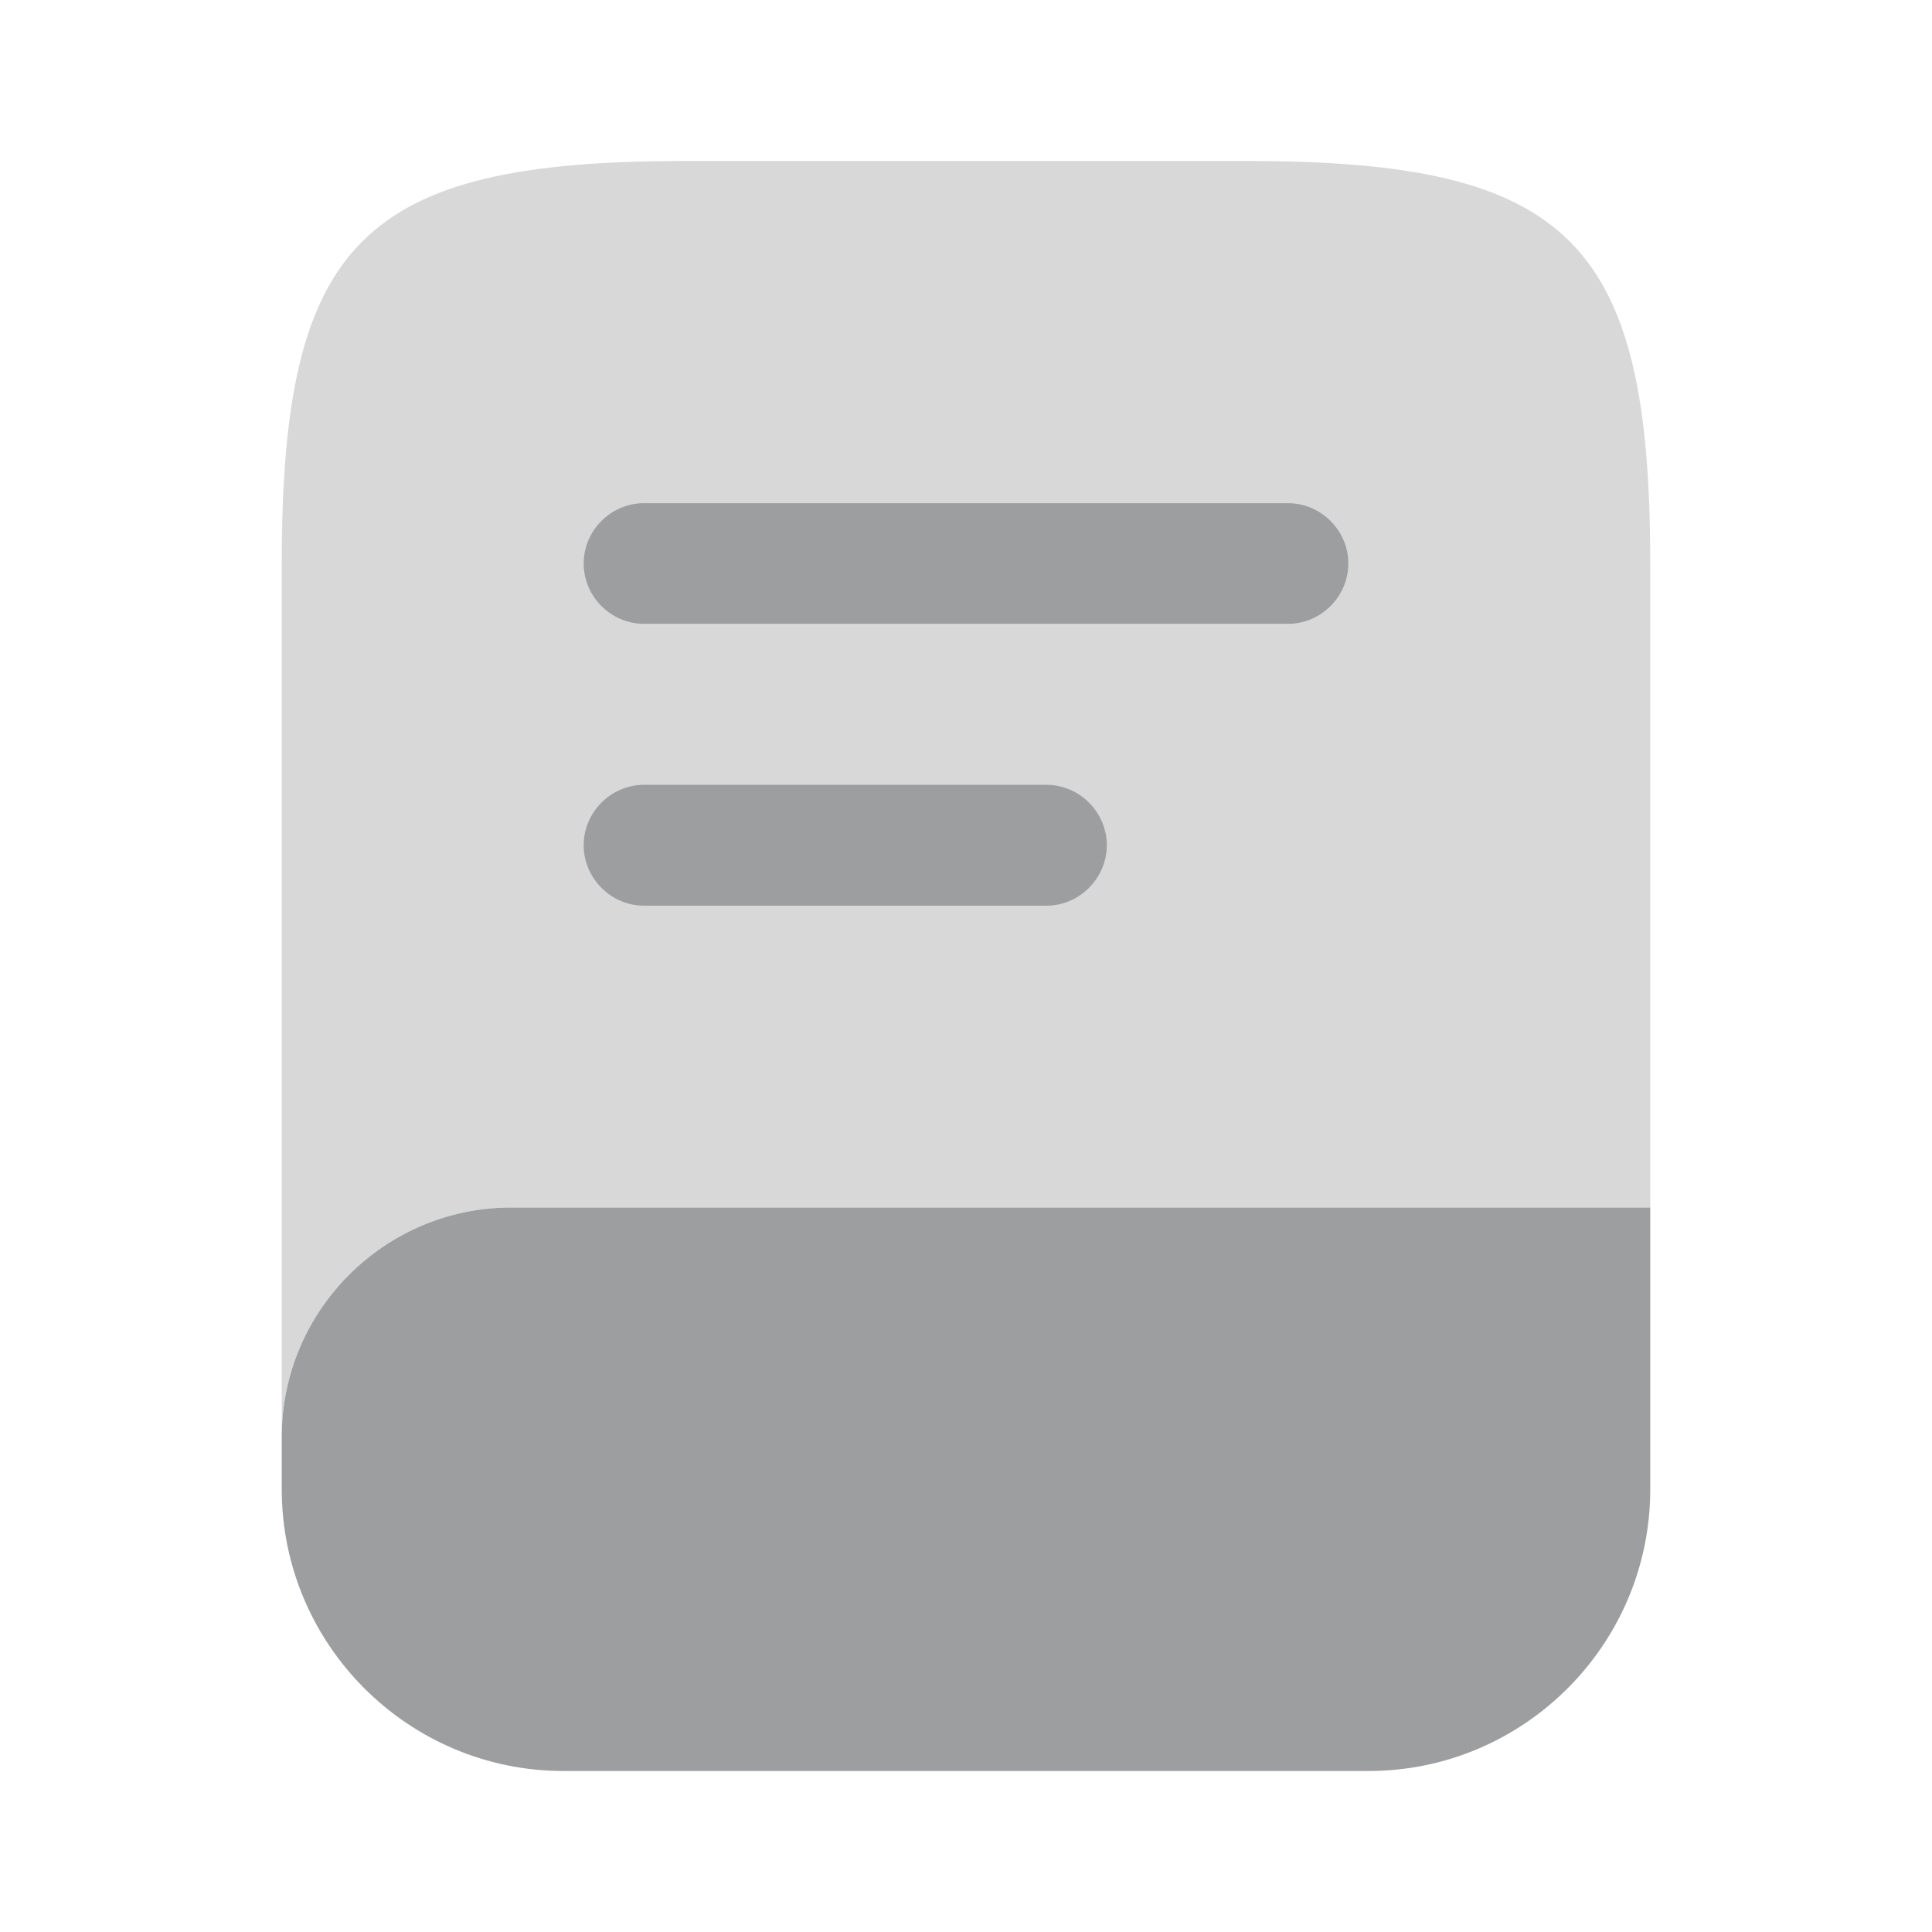
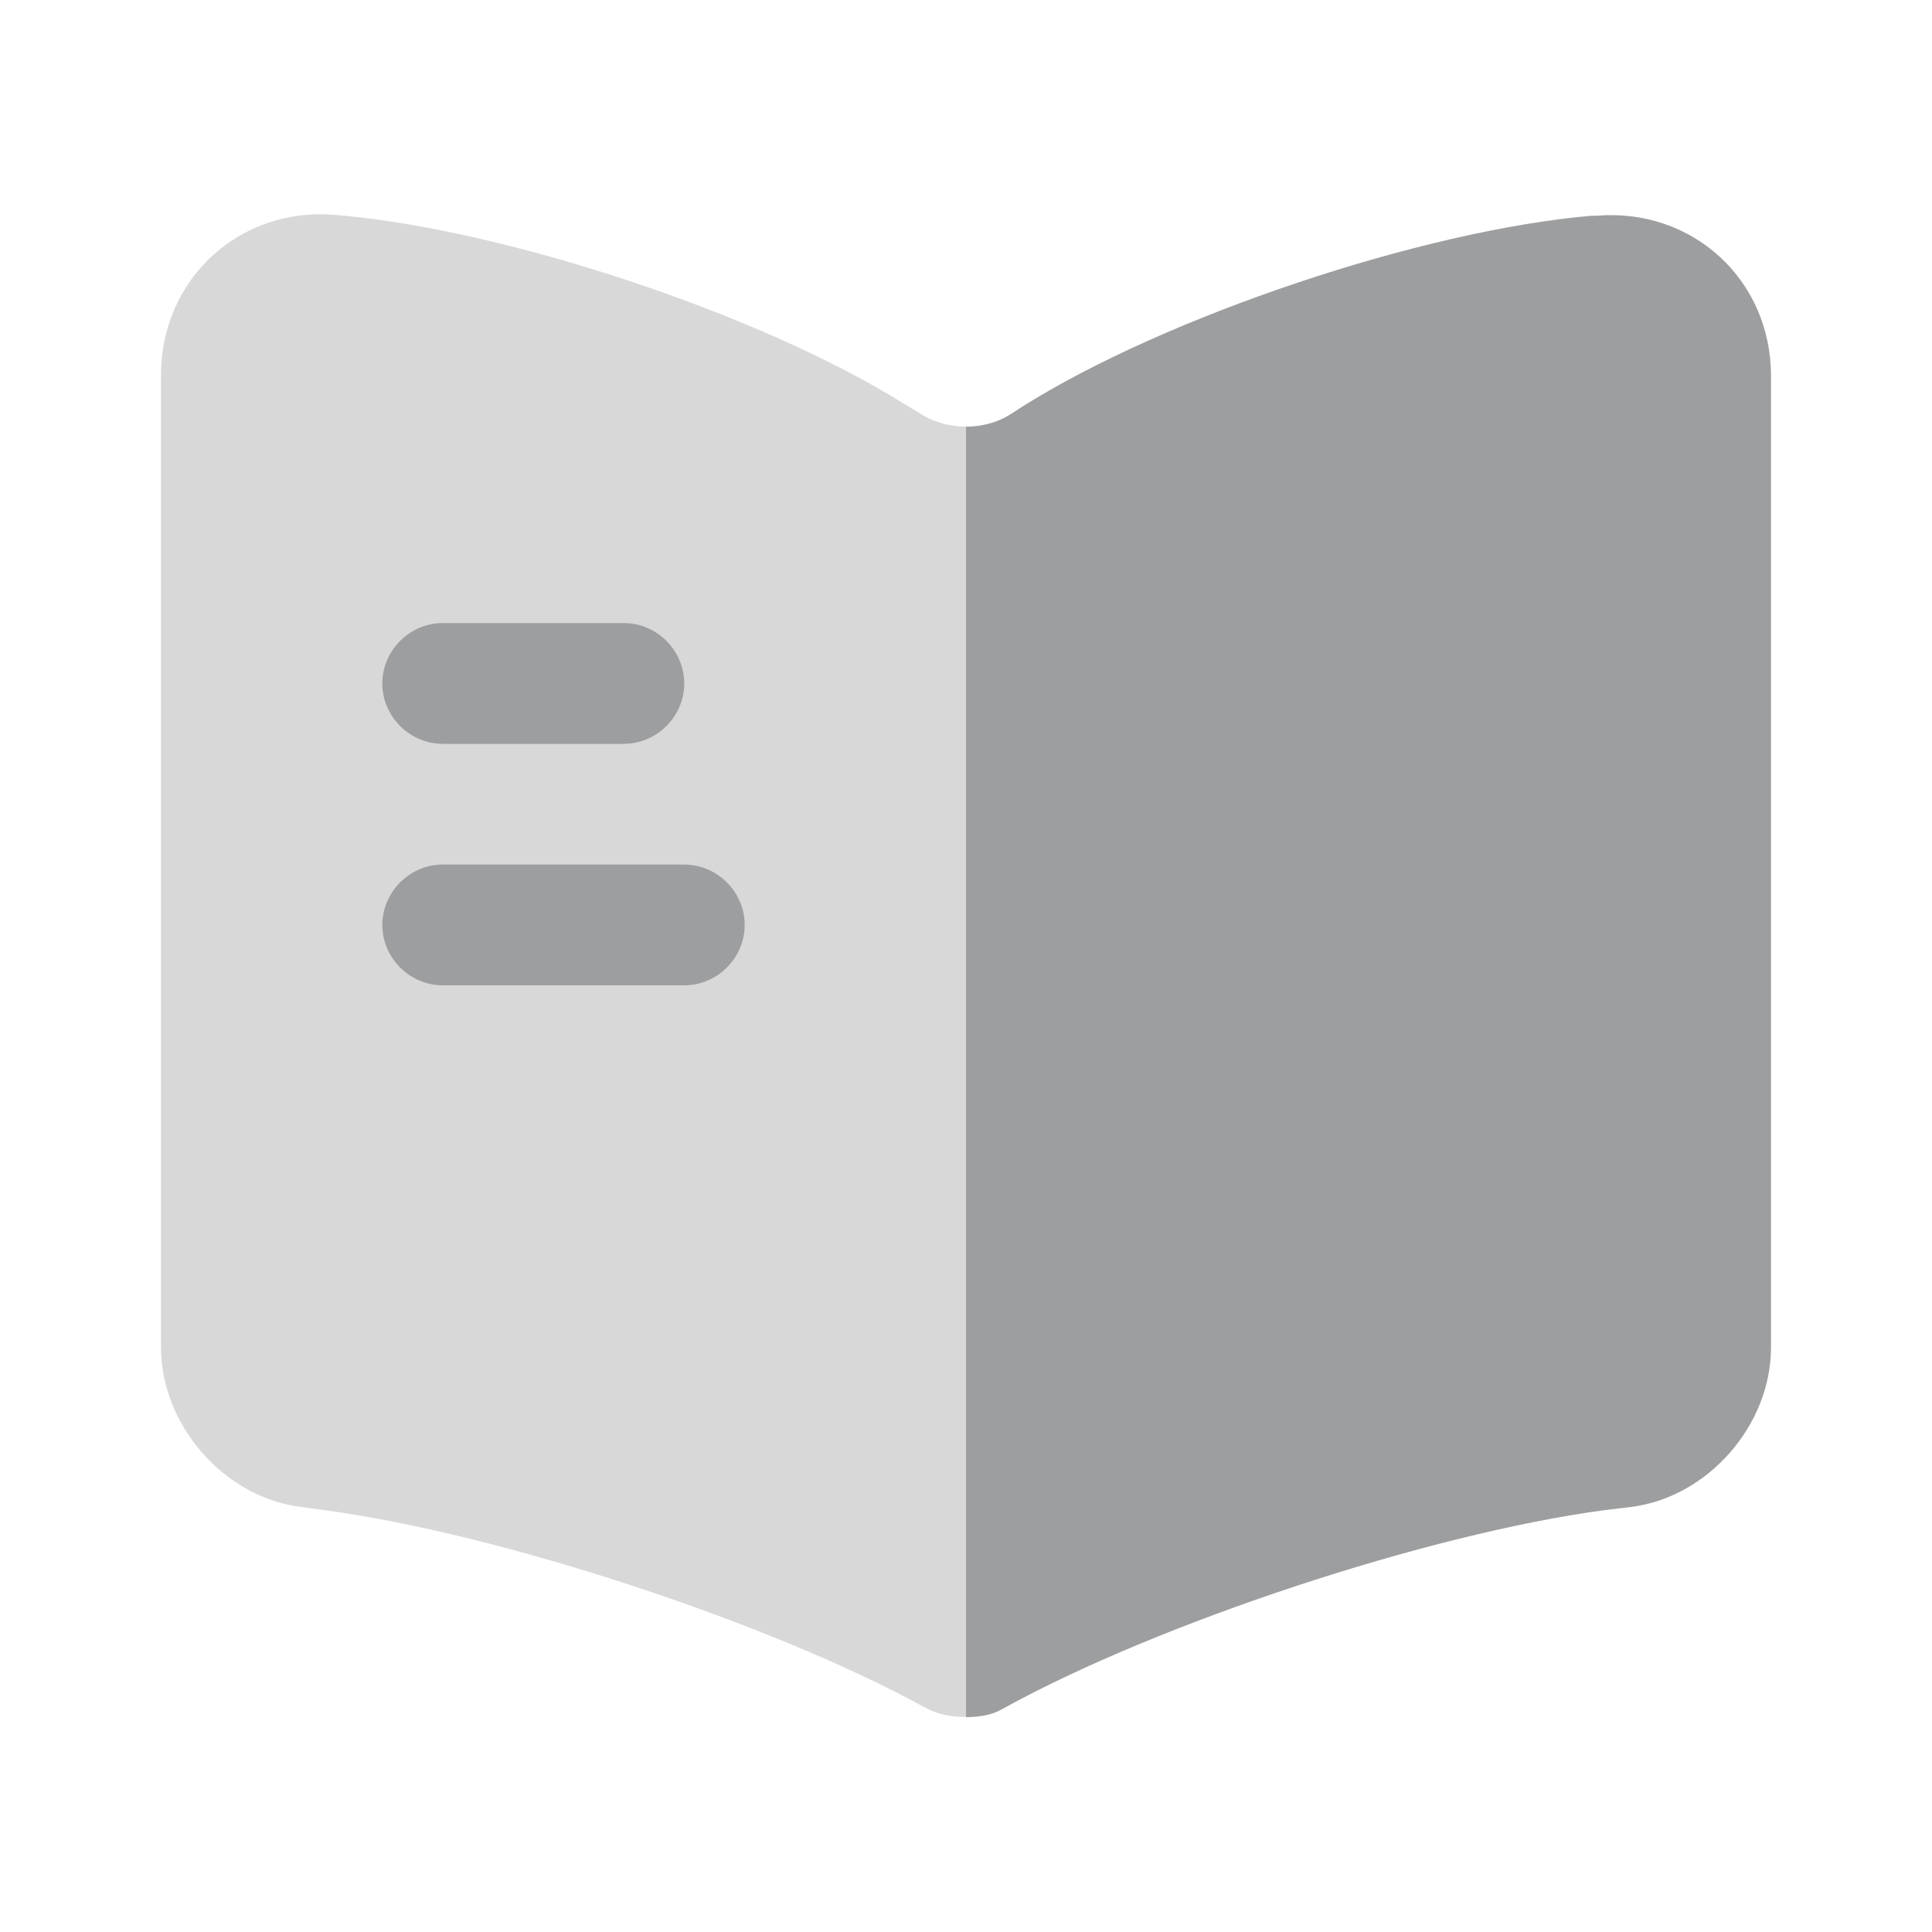
<svg xmlns="http://www.w3.org/2000/svg" width="18" height="18" viewBox="0 0 18 18" fill="none">
-   <path opacity="0.4" d="M15.375 5.25V11.25H4.763C3.585 11.25 2.625 12.21 2.625 13.387V5.25C2.625 2.25 3.375 1.5 6.375 1.5H11.625C14.625 1.5 15.375 2.25 15.375 5.25Z" fill="#9D9E9F" />
-   <path d="M15.375 11.25V13.875C15.375 15.322 14.197 16.5 12.75 16.5H5.25C3.803 16.5 2.625 15.322 2.625 13.875V13.387C2.625 12.21 3.585 11.25 4.763 11.25H15.375Z" fill="#9D9E9F" />
-   <path d="M12 5.812H6C5.692 5.812 5.438 5.558 5.438 5.25C5.438 4.942 5.692 4.688 6 4.688H12C12.307 4.688 12.562 4.942 12.562 5.25C12.562 5.558 12.307 5.812 12 5.812Z" fill="#9D9E9F" />
-   <path d="M9.75 8.438H6C5.692 8.438 5.438 8.182 5.438 7.875C5.438 7.567 5.692 7.312 6 7.312H9.75C10.057 7.312 10.312 7.567 10.312 7.875C10.312 8.182 10.057 8.438 9.75 8.438Z" fill="#9D9E9F" />
+   <path opacity="0.4" d="M9 3.975V15.997C8.873 15.997 8.738 15.975 8.633 15.915L8.602 15.9C7.162 15.112 4.65 14.287 3.022 14.07L2.805 14.04C2.085 13.95 1.5 13.275 1.5 12.555V3.495C1.5 2.602 2.228 1.927 3.12 2.002C4.695 2.13 7.08 2.925 8.415 3.757L8.602 3.87C8.715 3.937 8.857 3.975 9 3.975Z" fill="#9D9E9F" />
+   <path d="M16.5 3.503V12.555C16.5 13.275 15.915 13.95 15.195 14.04L14.947 14.07C13.312 14.288 10.793 15.12 9.352 15.915C9.255 15.975 9.135 15.998 9 15.998V3.975C9.143 3.975 9.285 3.938 9.398 3.87L9.525 3.788C10.86 2.948 13.252 2.145 14.828 2.01H14.873C15.765 1.935 16.5 2.603 16.5 3.503Z" fill="#9D9E9F" />
+   <path d="M5.812 6.93H4.125C3.817 6.93 3.562 6.675 3.562 6.368C3.562 6.06 3.817 5.805 4.125 5.805H5.812C6.12 5.805 6.375 6.06 6.375 6.368C6.375 6.675 6.12 6.93 5.812 6.93Z" fill="#9D9E9F" />
+   <path d="M6.375 9.18H4.125C3.817 9.18 3.562 8.925 3.562 8.618C3.562 8.31 3.817 8.055 4.125 8.055H6.375C6.683 8.055 6.938 8.31 6.938 8.618C6.938 8.925 6.683 9.18 6.375 9.18Z" fill="#9D9E9F" />
</svg>
